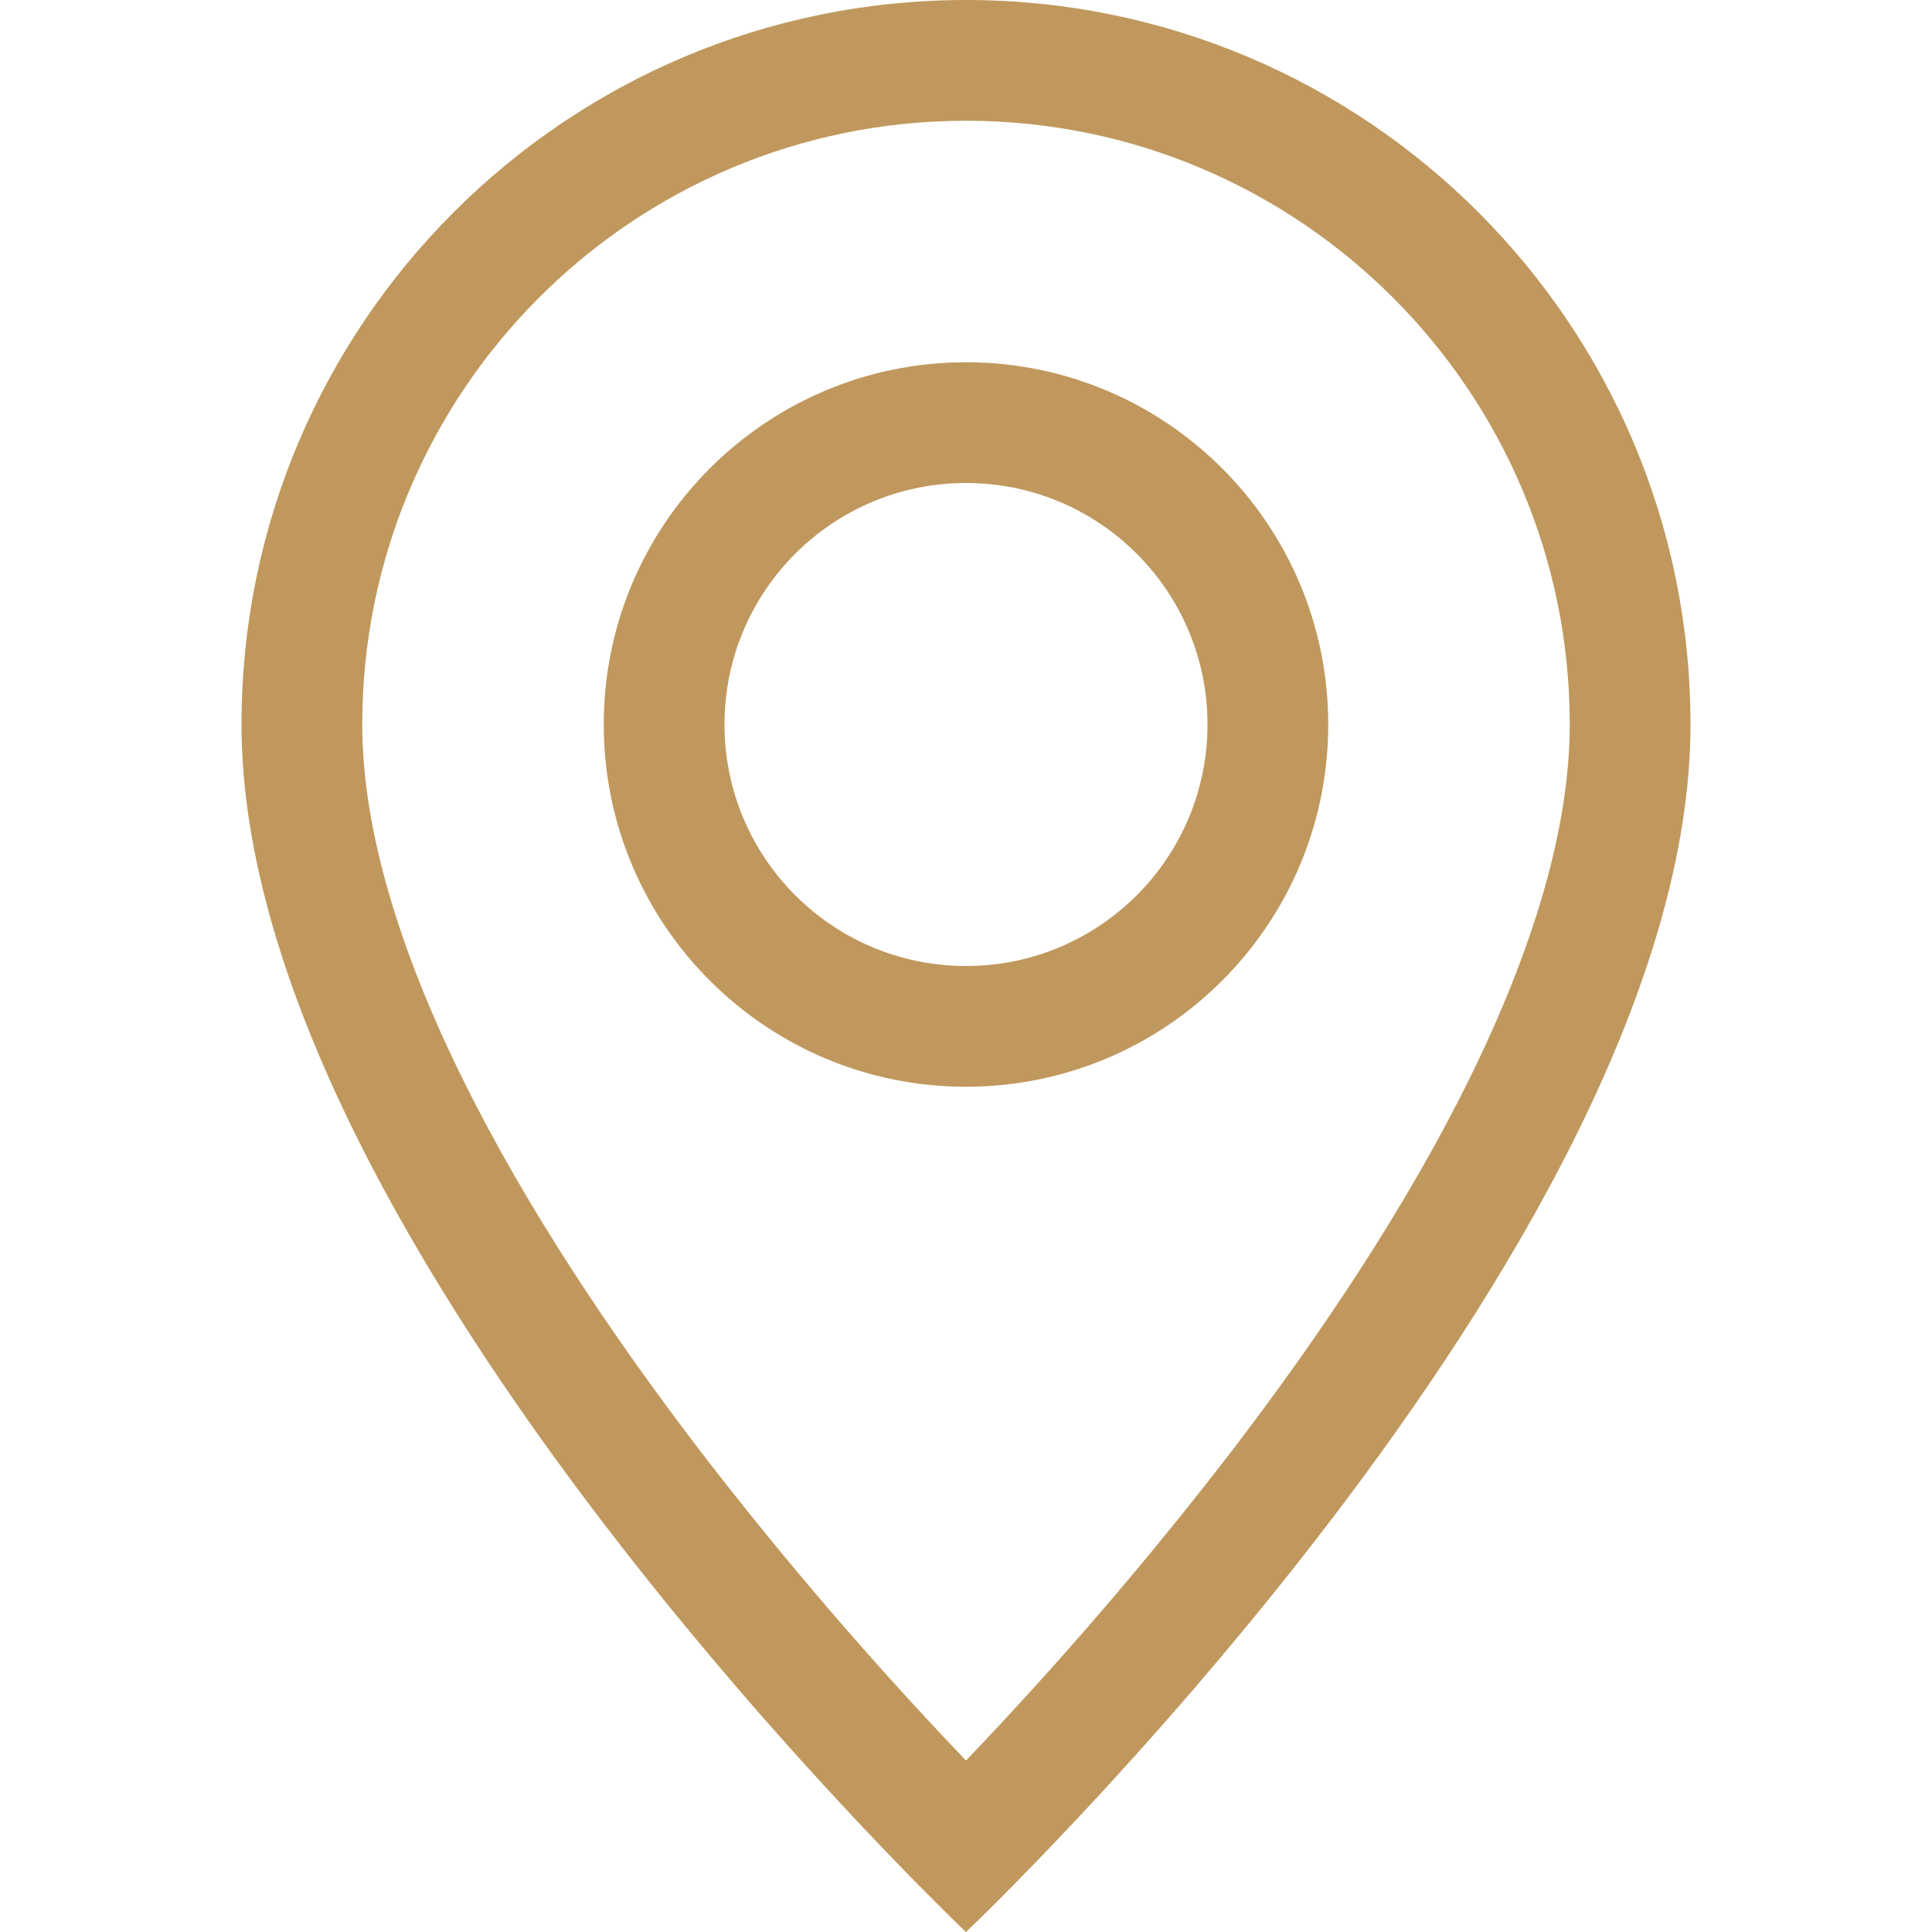
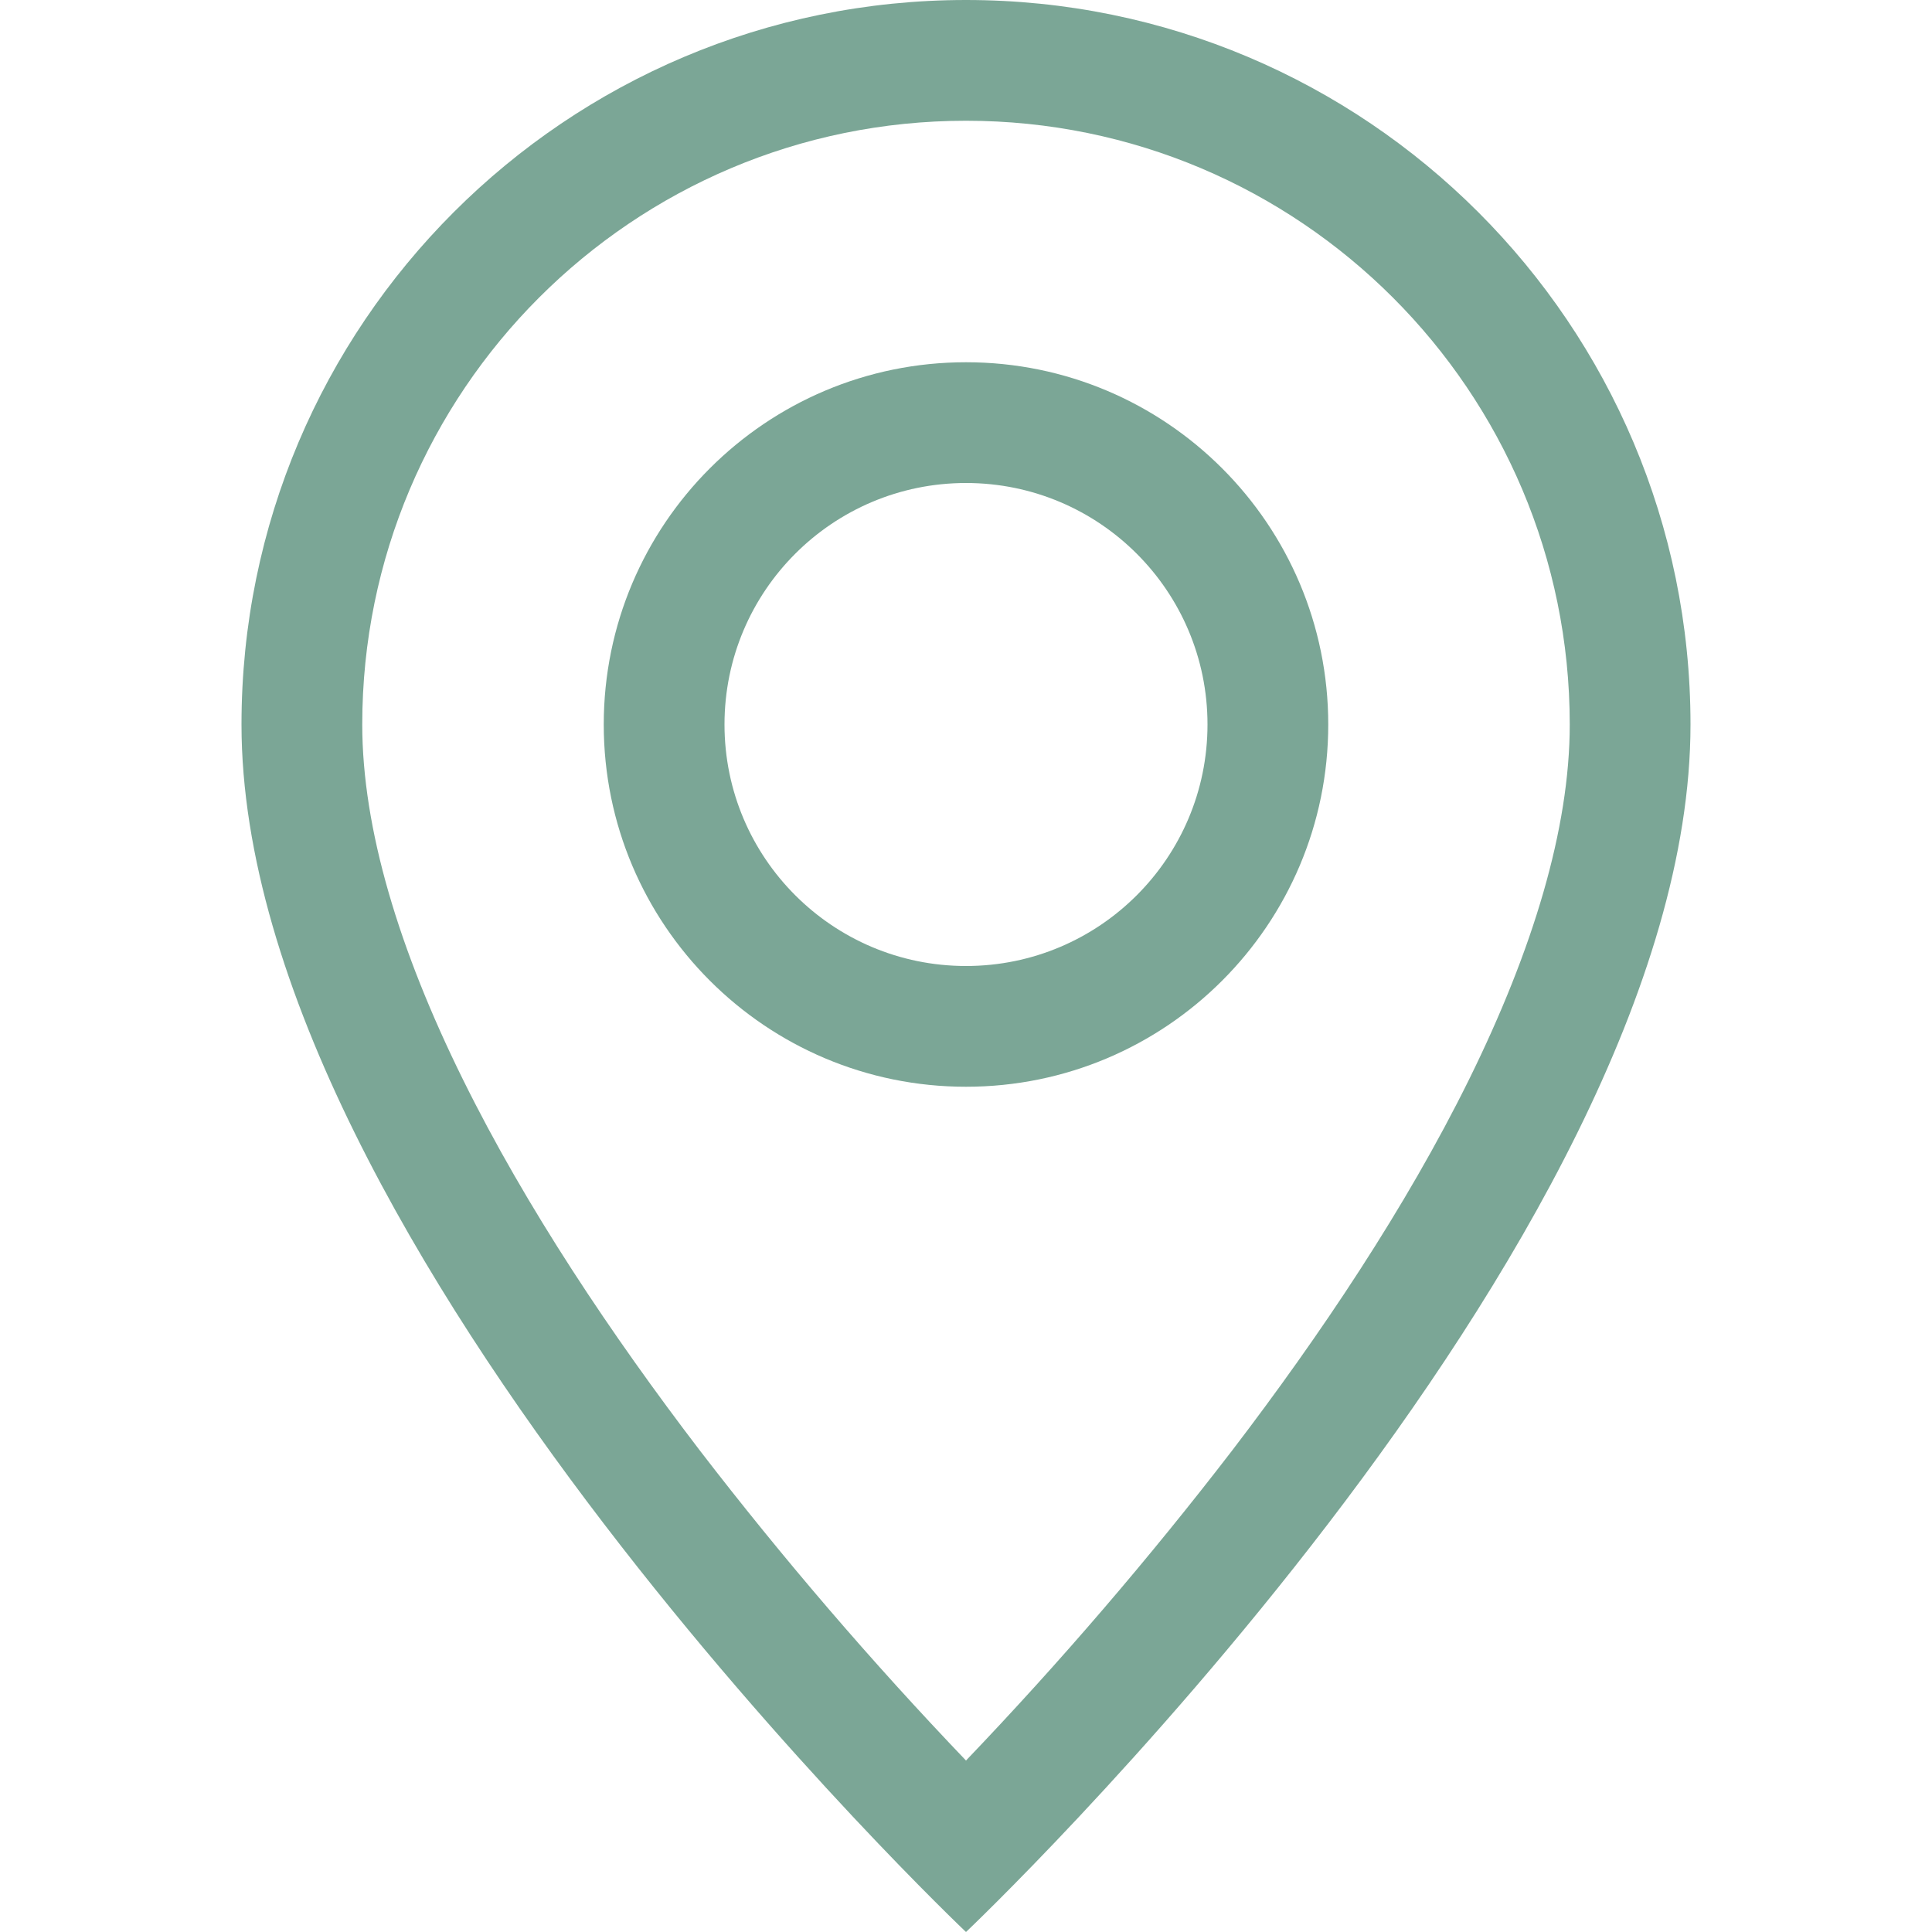
- <svg xmlns="http://www.w3.org/2000/svg" width="16" height="16" fill="#C0985D" class="bi bi-geo-alt" viewBox="0 0 16 16">
+ <svg xmlns="http://www.w3.org/2000/svg" width="16" height="16" fill="#7BA696" class="bi bi-geo-alt" viewBox="0 0 16 16">
  <path d="M12.166 8.94c-.524 1.062-1.234 2.12-1.96 3.07A31.493 31.493 0 0 1 8 14.58a31.481 31.481 0 0 1-2.206-2.57c-.726-.95-1.436-2.008-1.96-3.07C3.304 7.867 3 6.862 3 6a5 5 0 0 1 10 0c0 .862-.305 1.867-.834 2.94zM8 16s6-5.686 6-10A6 6 0 0 0 2 6c0 4.314 6 10 6 10z" />
  <path d="M8 8a2 2 0 1 1 0-4 2 2 0 0 1 0 4zm0 1a3 3 0 1 0 0-6 3 3 0 0 0 0 6z" />
</svg>
